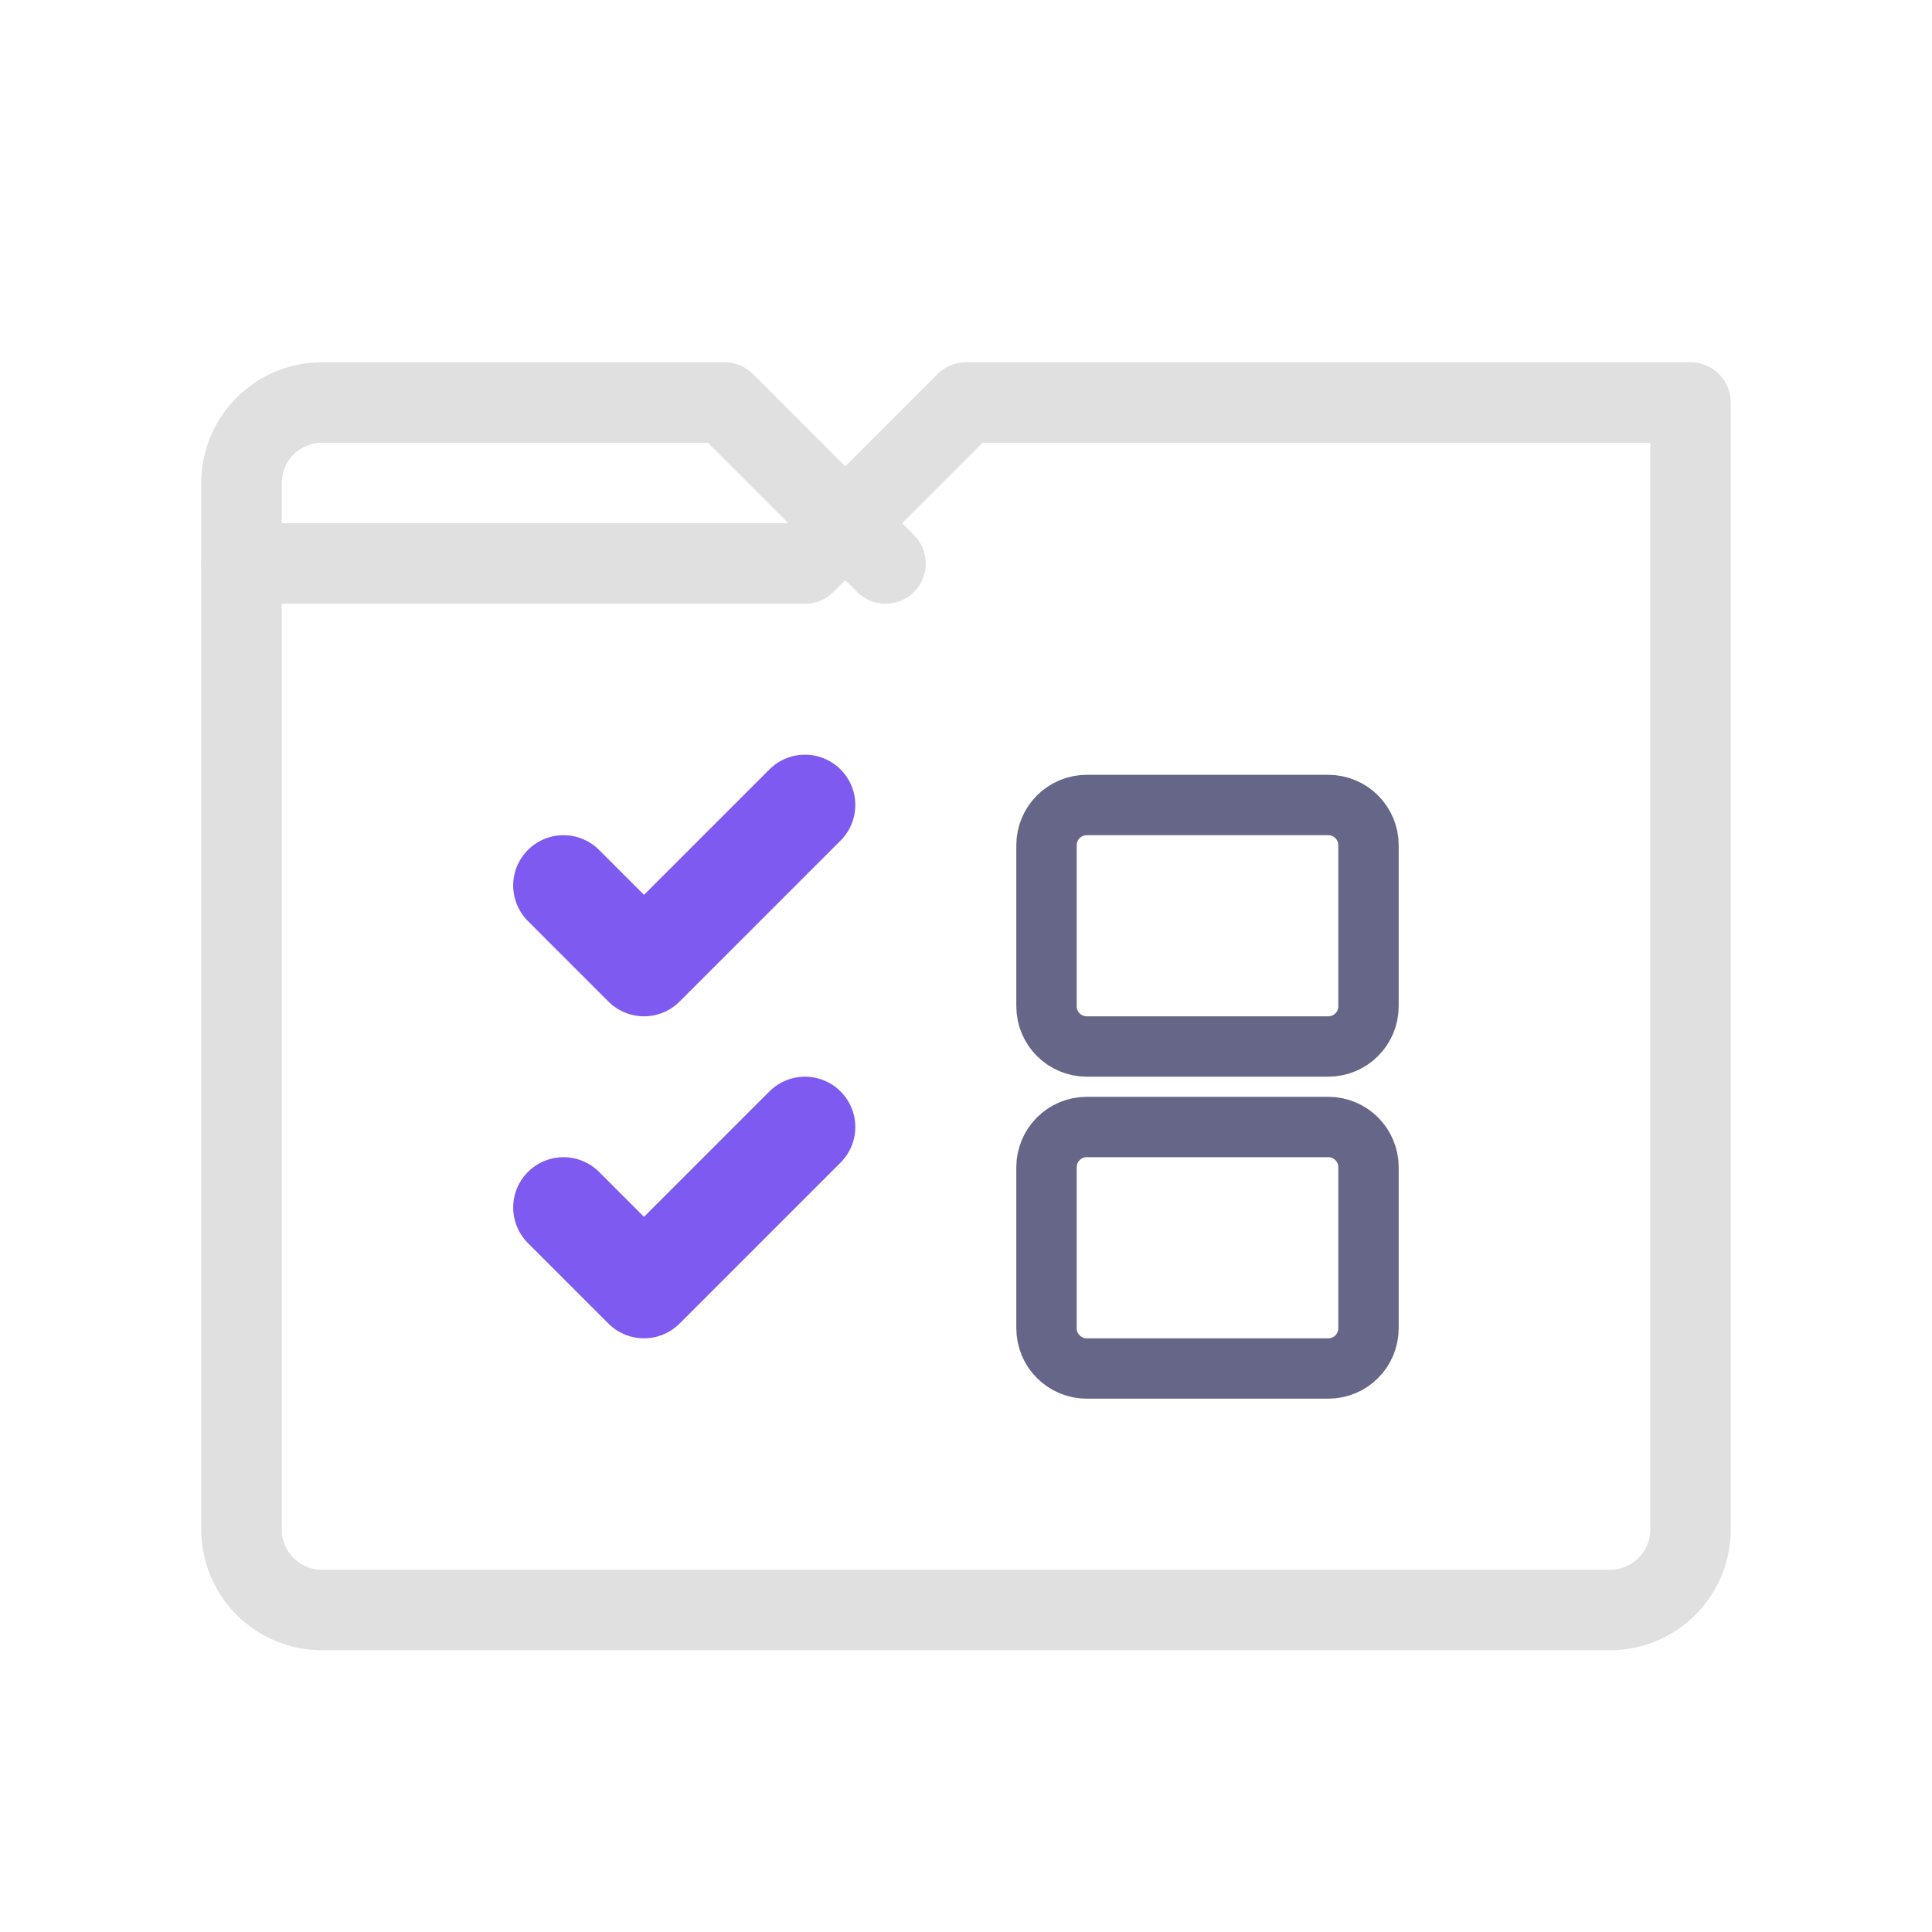
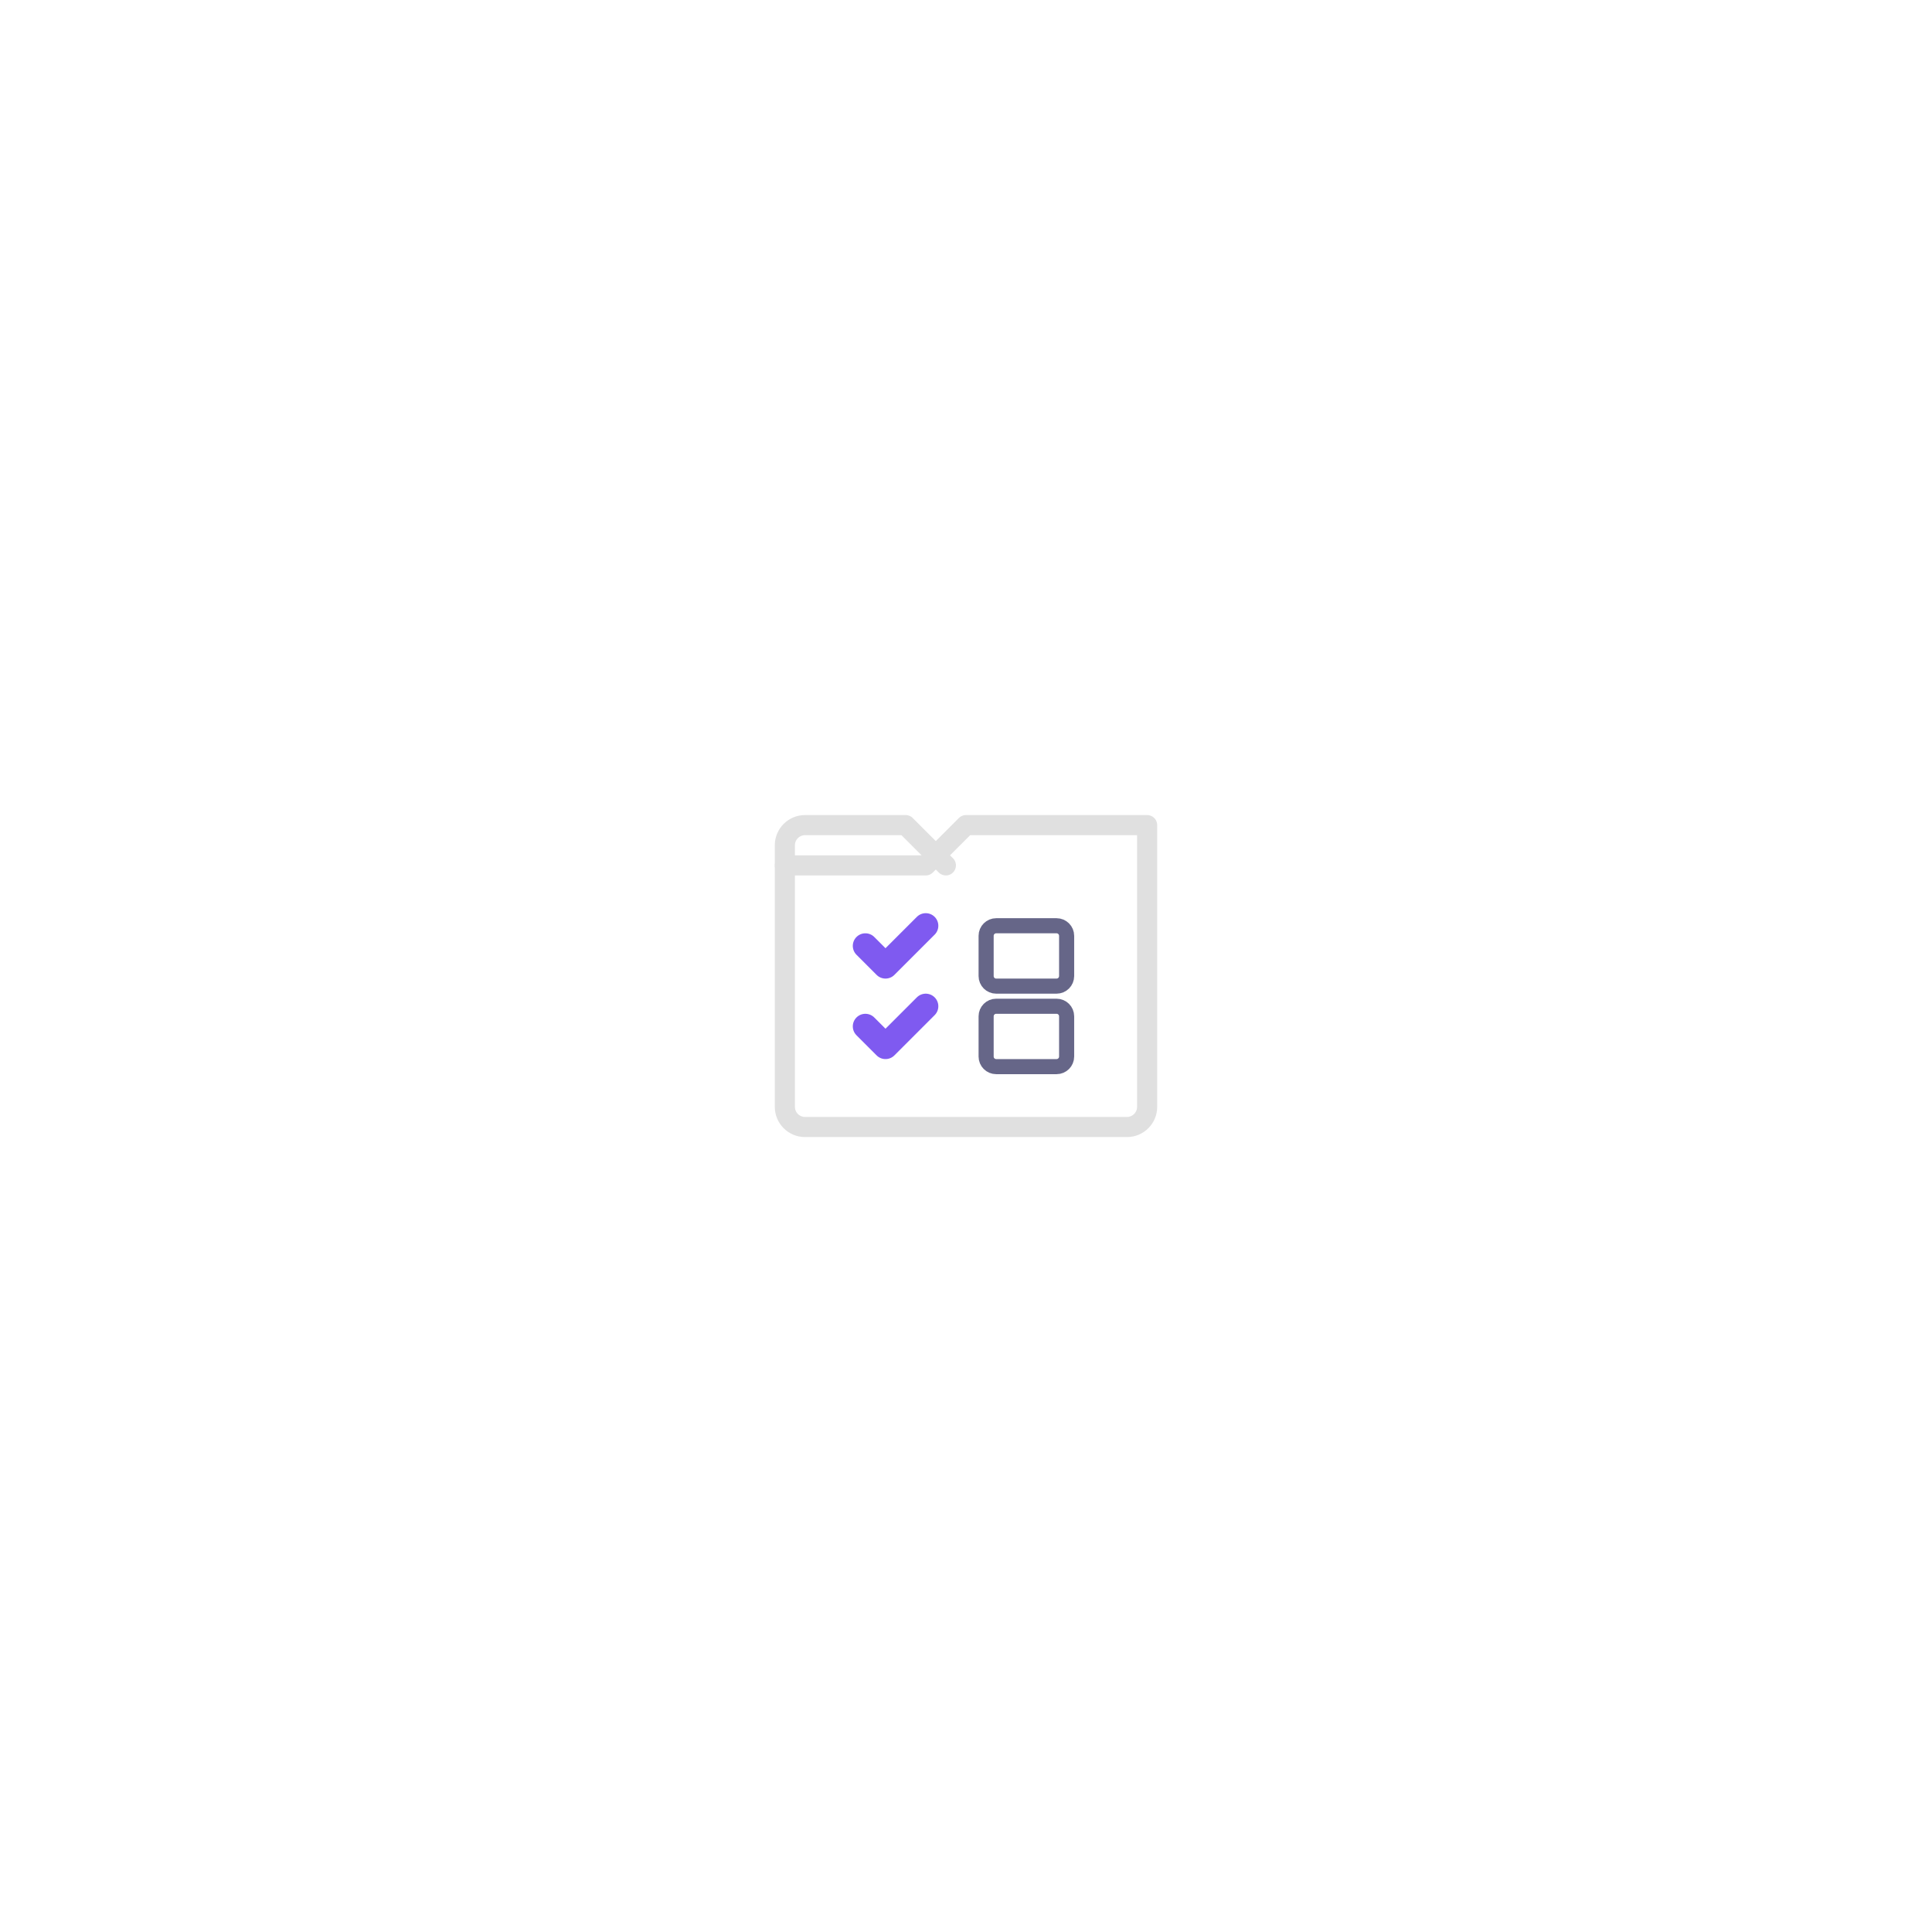
- <svg xmlns="http://www.w3.org/2000/svg" viewBox="0 0 48 48" fill="none" stroke="#7f5af0" stroke-width="2" stroke-linecap="round" stroke-linejoin="round">
+ <svg xmlns="http://www.w3.org/2000/svg" viewBox="-72 -72 192 192" fill="none" stroke="#7f5af0" stroke-width="2" stroke-linecap="round" stroke-linejoin="round">
  <path d="M6 14h14l4-4h18v28a2 2 0 01-2 2H8a2 2 0 01-2-2V14z" stroke="#e0e0e0" fill="none" />
  <path d="M6 14V12a2 2 0 012-2h10l4 4" stroke="#e0e0e0" fill="none" />
  <path d="M14 22l2 2 4-4" stroke="#7f5af0" stroke-width="2.5" />
  <path d="M14 30l2 2 4-4" stroke="#7f5af0" stroke-width="2.5" />
  <rect x="26" y="20" width="8" height="6" rx="1" stroke="#666688" stroke-width="1.5" fill="none" />
  <rect x="26" y="28" width="8" height="6" rx="1" stroke="#666688" stroke-width="1.5" fill="none" />
</svg>
